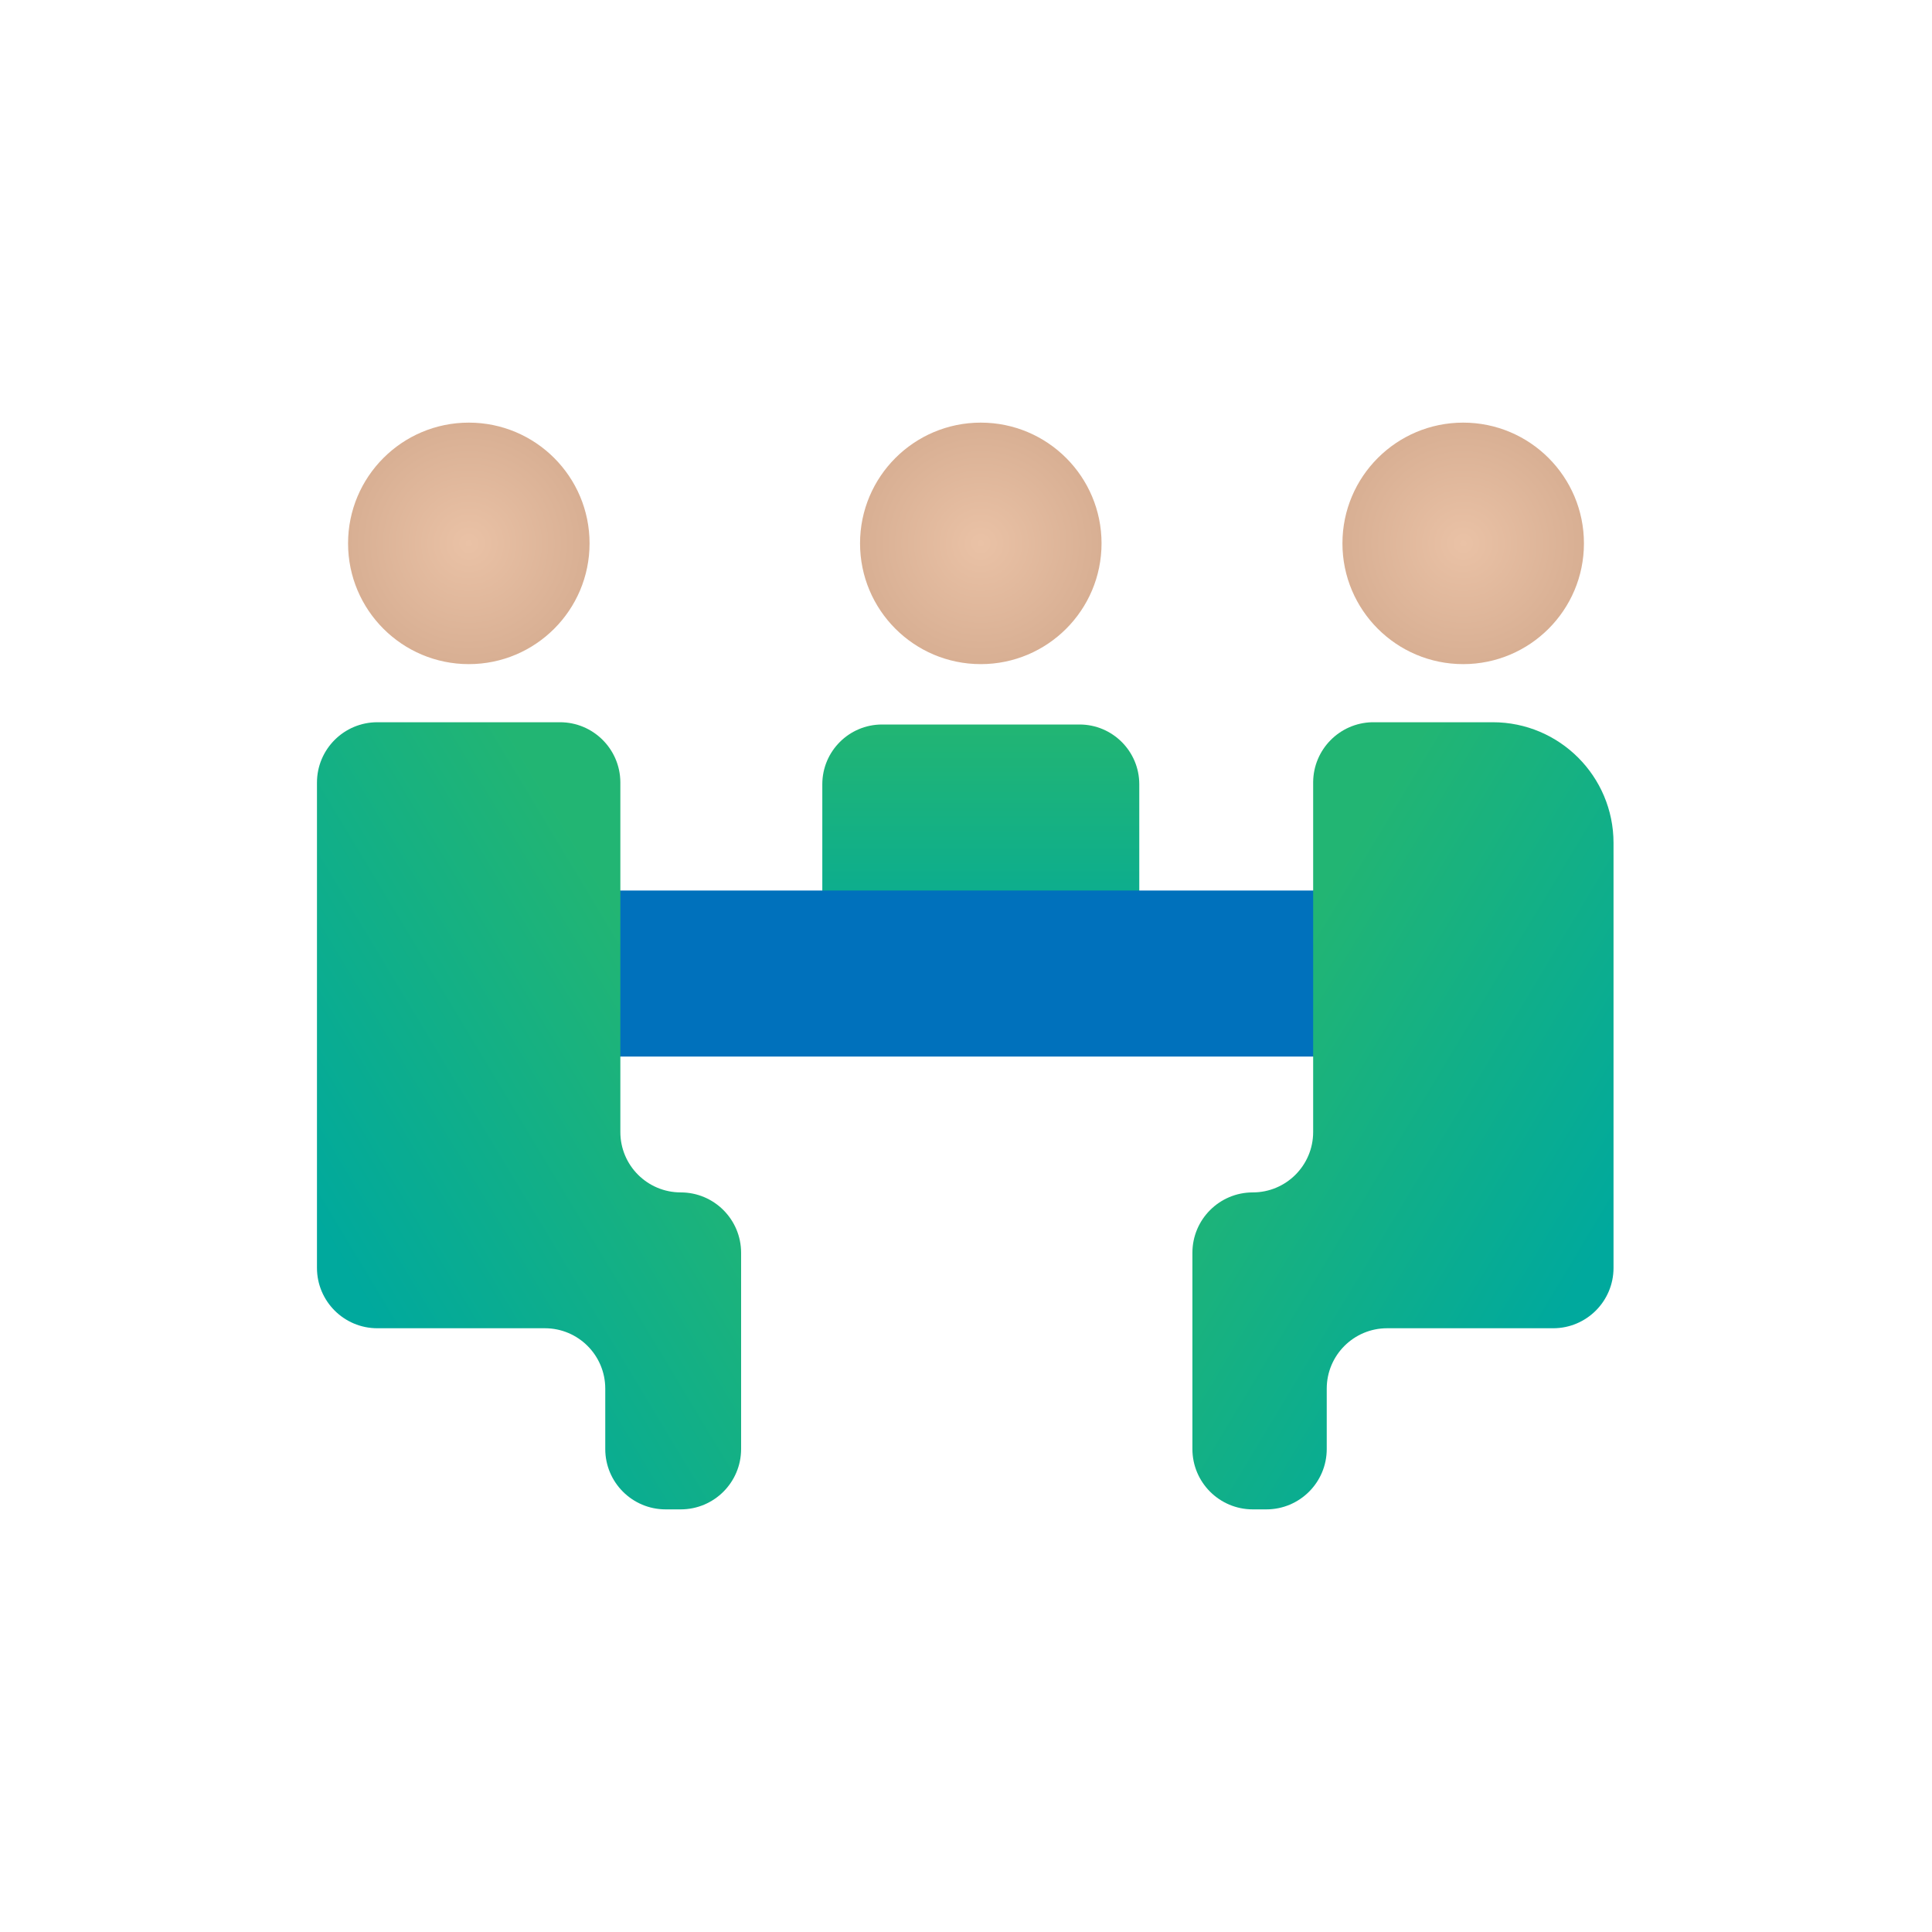
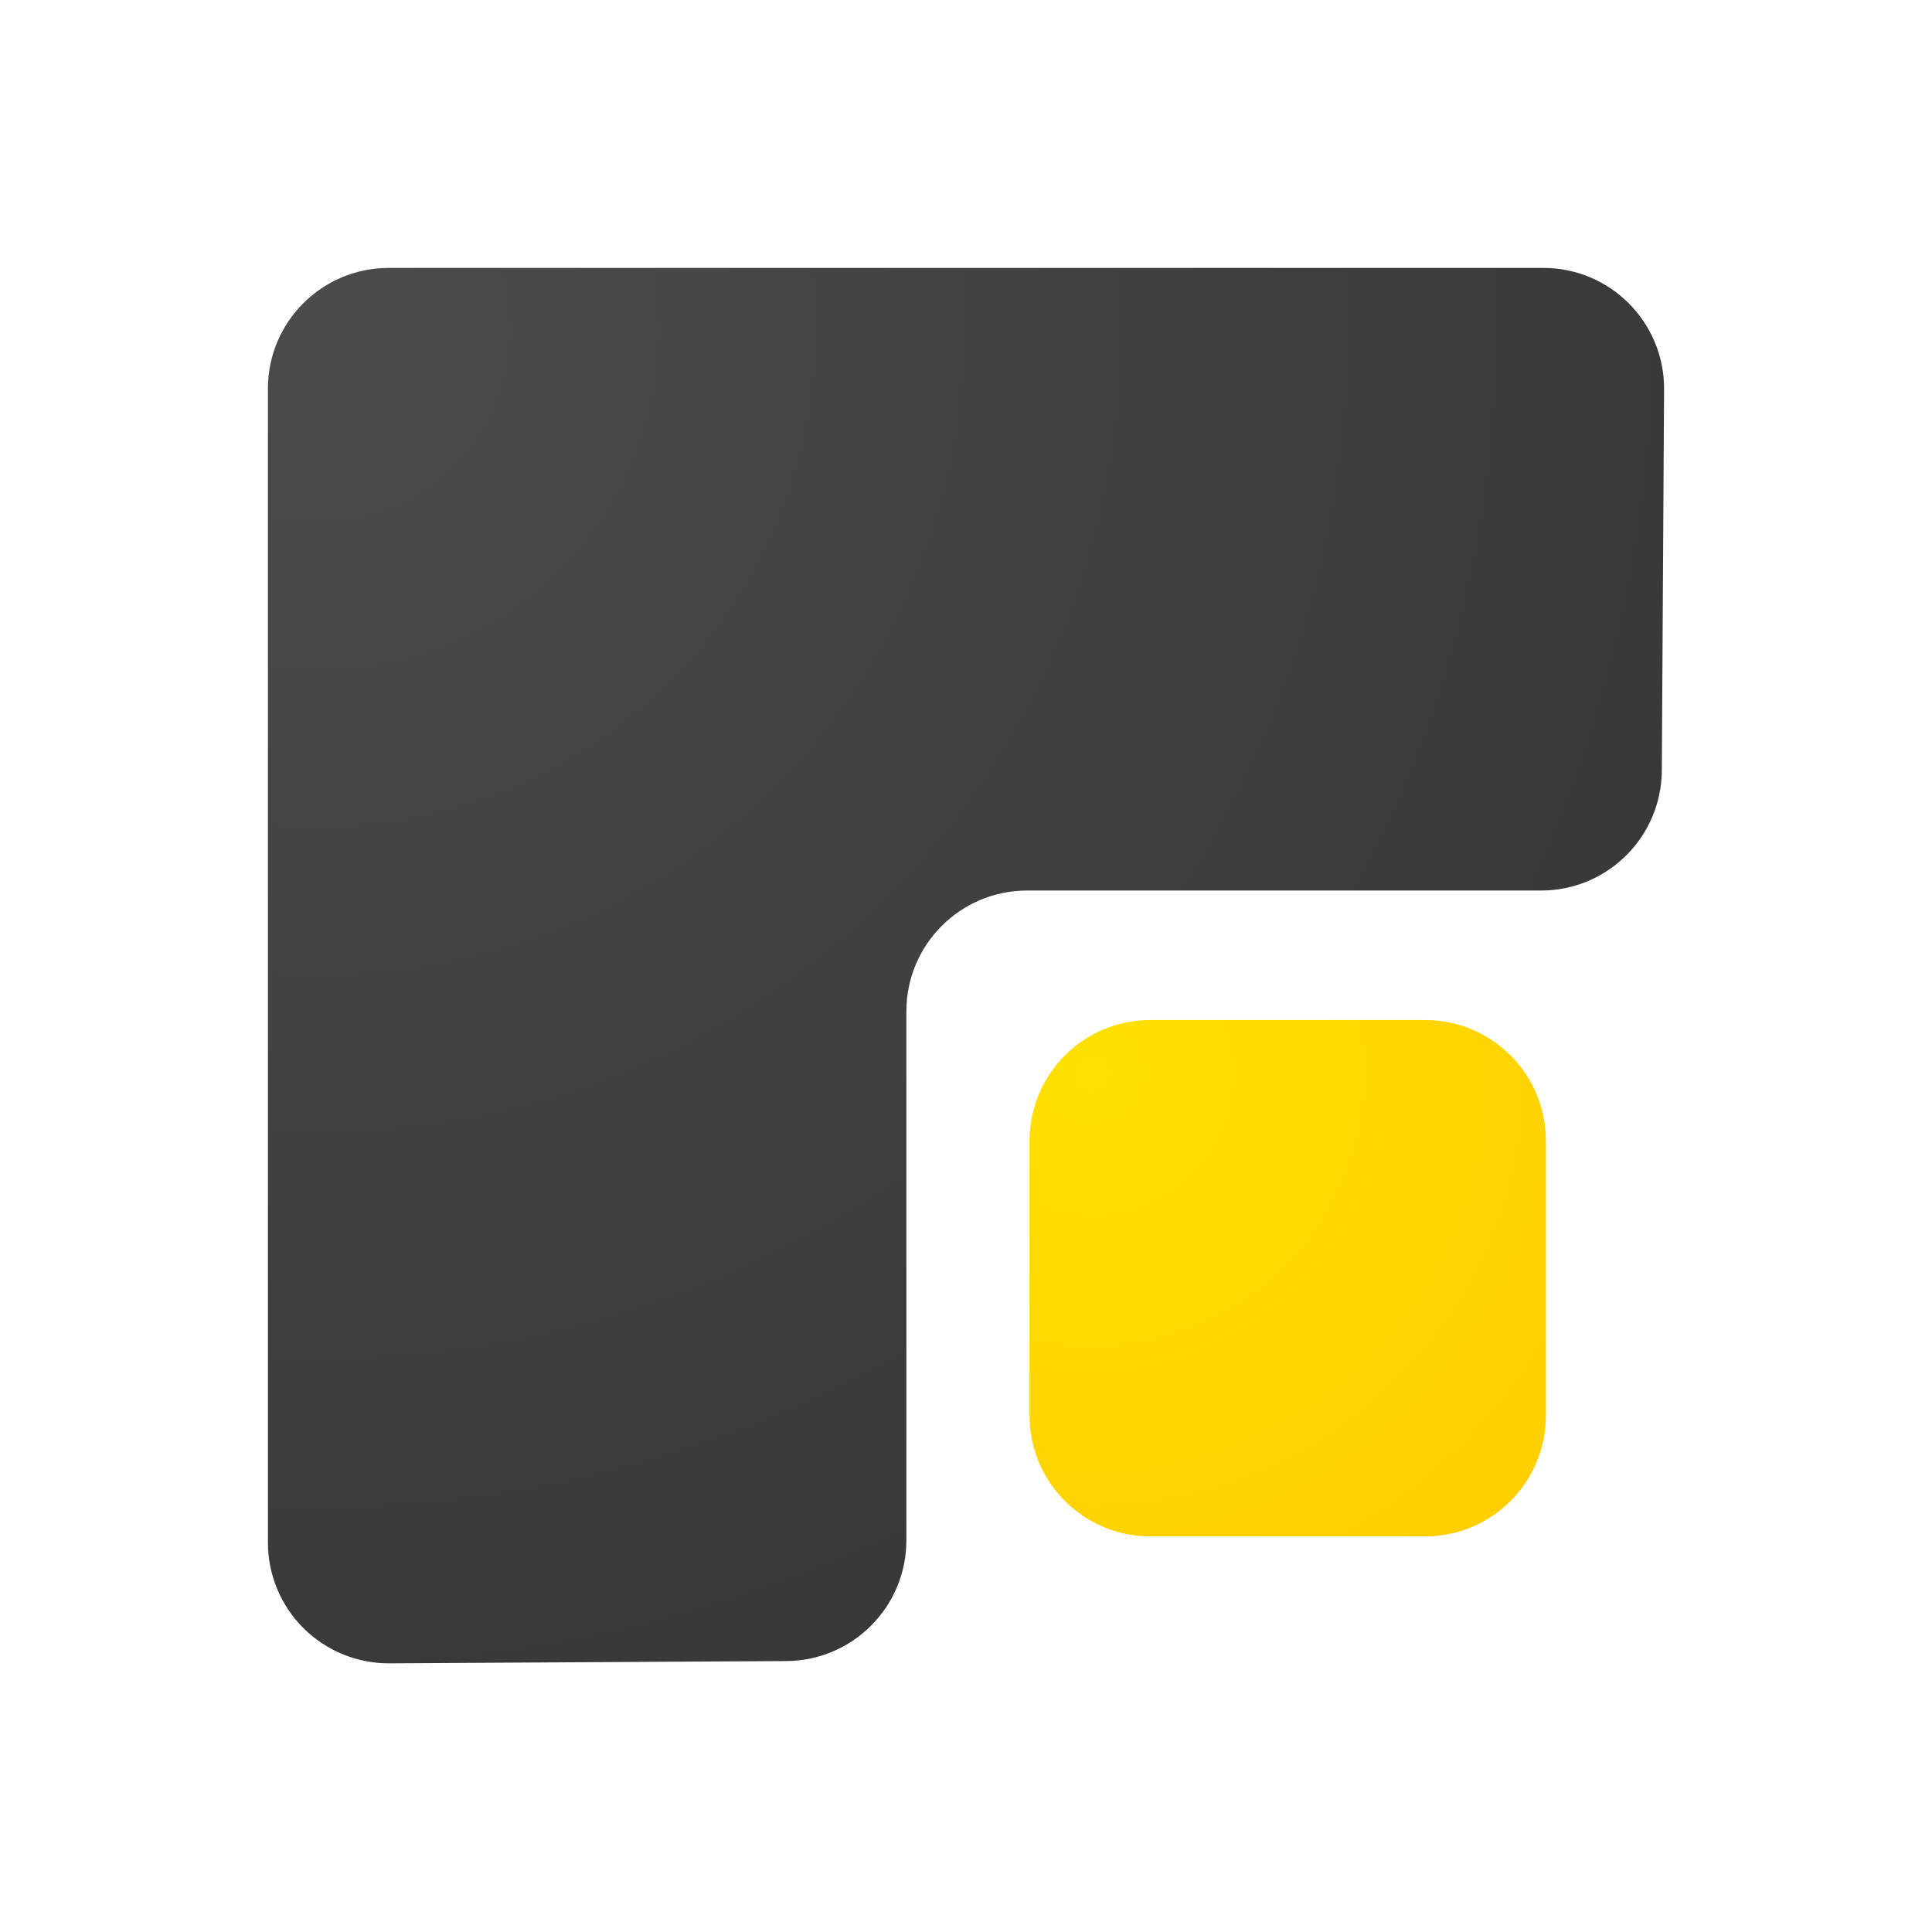
- <svg xmlns="http://www.w3.org/2000/svg" xmlns:xlink="http://www.w3.org/1999/xlink" id="图层_1" data-name="图层 1" viewBox="0 0 128 128">
+ <svg xmlns="http://www.w3.org/2000/svg" id="图层_1" data-name="图层 1" viewBox="0 0 128 128">
  <defs>
-     <style>.cls-1{fill:url(#未命名的渐变_9);}.cls-2{fill:#0071bc;}.cls-3{fill:url(#未命名的渐变_6);}.cls-4{fill:url(#未命名的渐变_4);}.cls-5{fill:url(#未命名的渐变_6-2);}.cls-6{fill:url(#未命名的渐变_4-2);}.cls-7{fill:url(#未命名的渐变_6-3);}</style>
-     <linearGradient id="未命名的渐变_9" x1="64.98" y1="47.96" x2="64.98" y2="65.96" gradientUnits="userSpaceOnUse">
-       <stop offset="0" stop-color="#22b573" />
-       <stop offset="1" stop-color="#00a99d" />
-     </linearGradient>
-     <radialGradient id="未命名的渐变_6" cx="31.06" cy="36" r="8" gradientUnits="userSpaceOnUse">
-       <stop offset="0" stop-color="#eac2a6" />
-       <stop offset="1" stop-color="#d8af93" />
+     <style>.cls-1{fill:url(#未命名的渐变_4);}.cls-2{fill:url(#未命名的渐变_3);}</style>
+     <radialGradient id="未命名的渐变_4" cx="72.36" cy="71.12" r="37.99" gradientUnits="userSpaceOnUse">
+       <stop offset="0" stop-color="#fee100" />
+       <stop offset="1" stop-color="#ffcf00" />
    </radialGradient>
-     <linearGradient id="未命名的渐变_4" x1="21.53" y1="82.04" x2="45.46" y2="67.64" gradientUnits="userSpaceOnUse">
-       <stop offset="0" stop-color="#00a99d" />
-       <stop offset="1" stop-color="#22b573" />
-     </linearGradient>
-     <radialGradient id="未命名的渐变_6-2" cx="85.13" cy="36" r="8" gradientTransform="matrix(-1, 0, 0, 1, 182.08, 0)" xlink:href="#未命名的渐变_6" />
-     <linearGradient id="未命名的渐变_4-2" x1="76" y1="82.68" x2="99.92" y2="68.29" gradientTransform="matrix(-1, 0, 0, 1, 182.08, 0)" xlink:href="#未命名的渐变_4" />
-     <radialGradient id="未命名的渐变_6-3" cx="117.1" cy="36" r="8" gradientTransform="matrix(-1, 0, 0, 1, 182.08, 0)" xlink:href="#未命名的渐变_6" />
+     <radialGradient id="未命名的渐变_3" cx="21.12" cy="21.87" r="120.99" gradientUnits="userSpaceOnUse">
+       <stop offset="0" stop-color="#4b4b4b" />
+       <stop offset="1" stop-color="#333" />
+     </radialGradient>
  </defs>
-   <rect class="cls-1" x="54.48" y="48" width="21" height="15" rx="3.96" />
-   <rect class="cls-2" x="31.48" y="59" width="67" height="11" />
-   <circle class="cls-3" cx="31.06" cy="36" r="8" />
-   <path class="cls-4" d="M37.1,47.85H25a4,4,0,0,0-4,4V84a4,4,0,0,0,4,4H36.1a4,4,0,0,1,4,4V96a4,4,0,0,0,4,4h1a4,4,0,0,0,4-4V83a4,4,0,0,0-4-4h0a4,4,0,0,1-4-4V51.81A4,4,0,0,0,37.1,47.85Z" />
-   <circle class="cls-5" cx="96.94" cy="36" r="8" />
-   <path class="cls-6" d="M90.9,47.85h8a8,8,0,0,1,8,8V84a4,4,0,0,1-4,4H91.9a4,4,0,0,0-4,4V96a4,4,0,0,1-4,4H83a4,4,0,0,1-4-4V83a4,4,0,0,1,4-4h0a4,4,0,0,0,4-4V51.81A4,4,0,0,1,90.9,47.85Z" />
-   <circle class="cls-7" cx="64.98" cy="36" r="8" />
+   <rect class="cls-1" x="68.21" y="67.58" width="34.21" height="34.21" rx="8" />
+   <path class="cls-2" d="M17.75,25.75V102.2a8,8,0,0,0,8.05,8l26.25-.15a8,8,0,0,0,8-8V67a8,8,0,0,1,8-8h34.05a8,8,0,0,0,8-8l.15-25.25a8,8,0,0,0-8-8H25.75A8,8,0,0,0,17.75,25.75Z" />
</svg>
